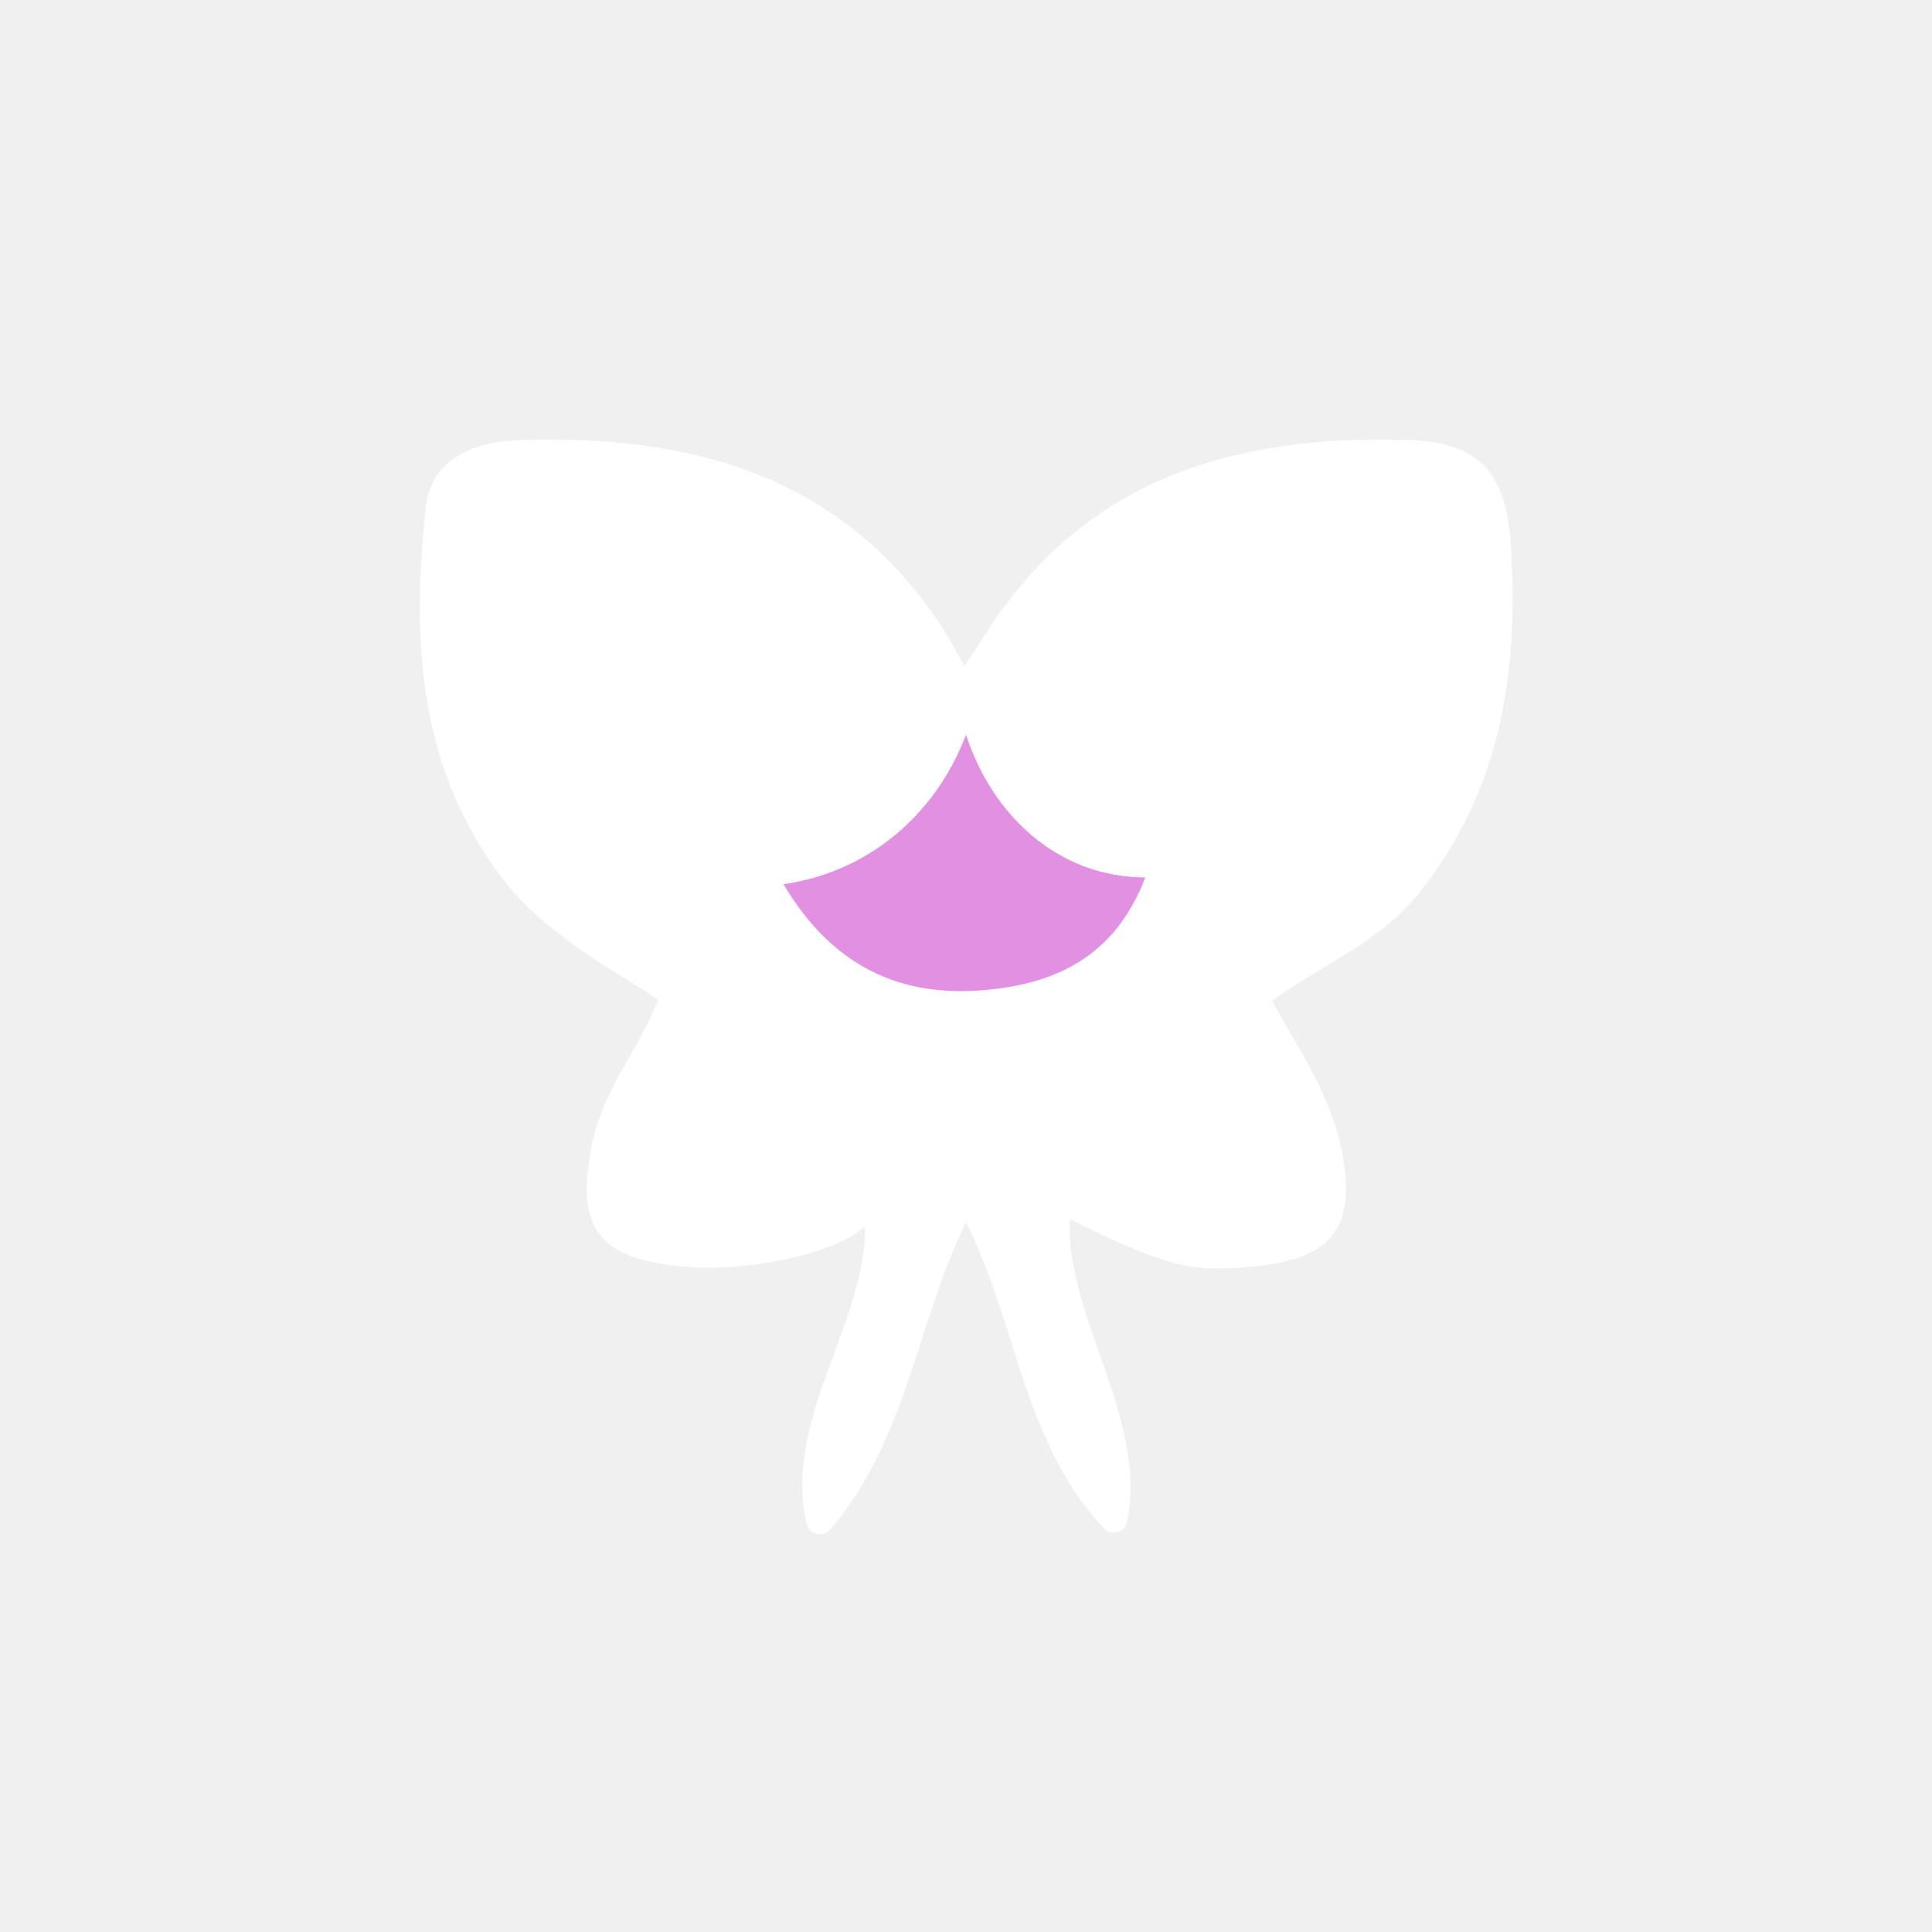
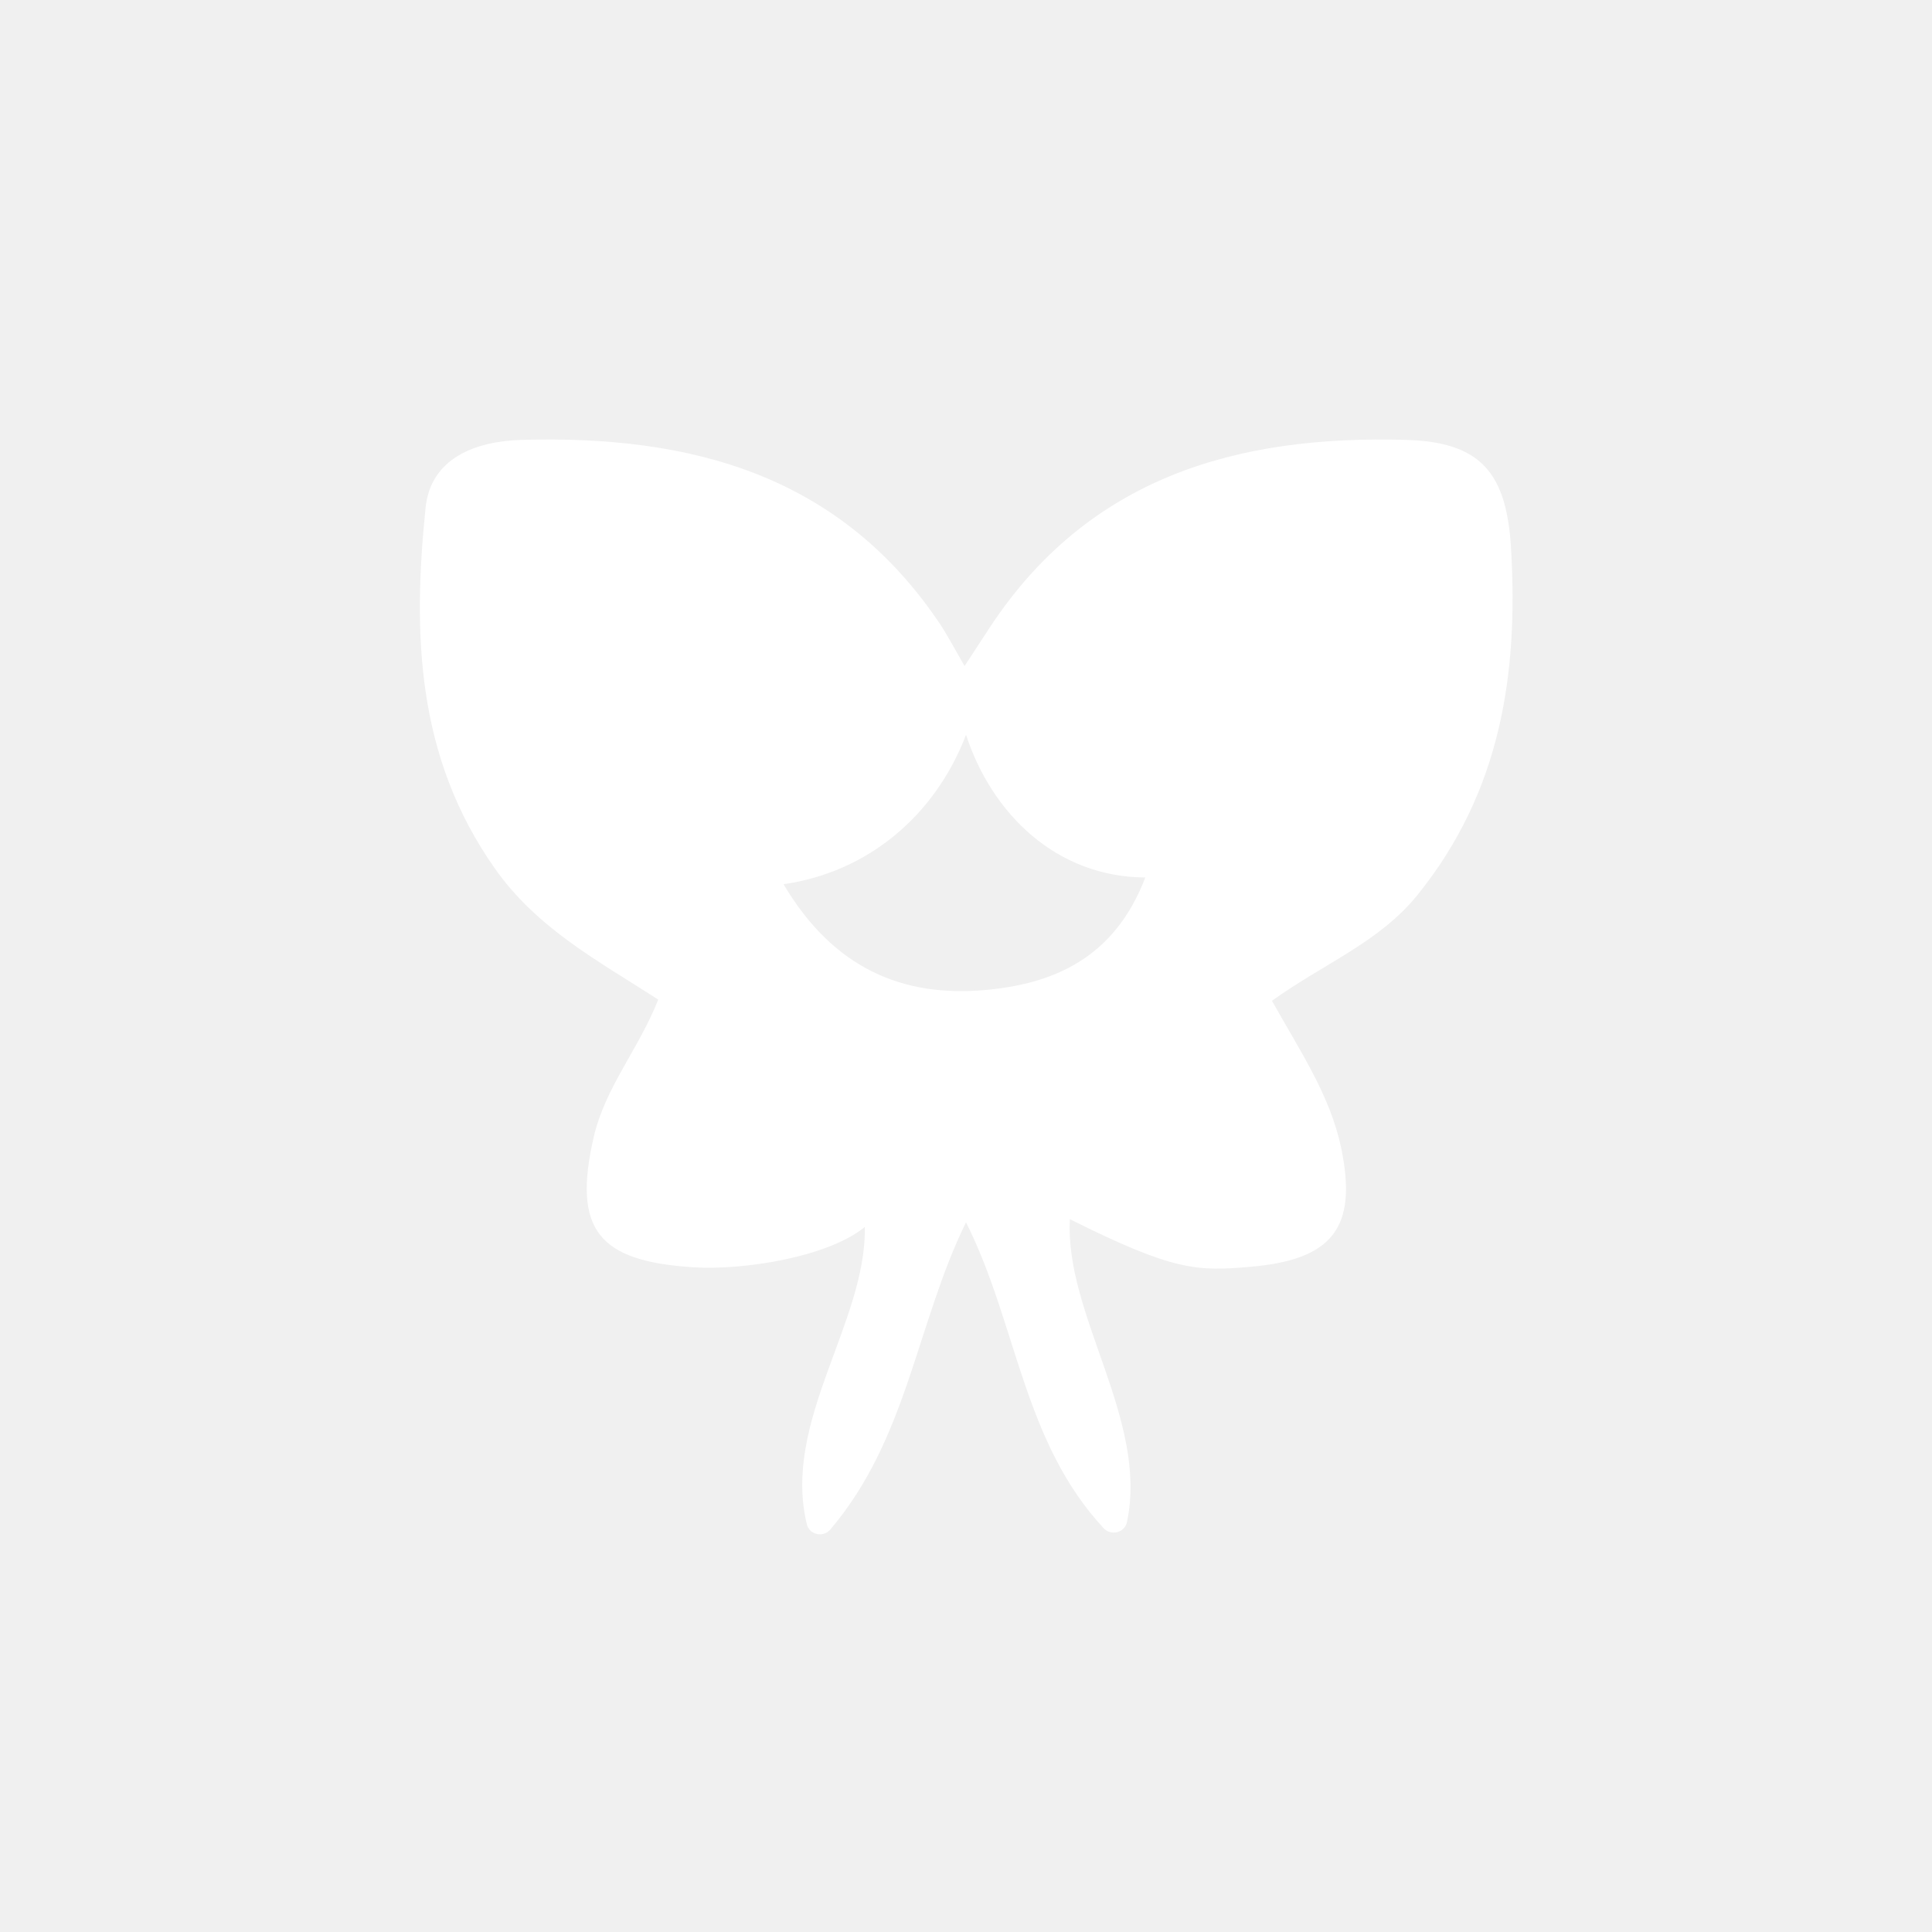
- <svg xmlns="http://www.w3.org/2000/svg" id="Layer_1" data-name="Layer 1" viewBox="0 0 256 256">
-   <defs>
-     <style>
-       .cls-1 {
-         fill: #fff;
-       }
- 
-       .cls-2 {
-         fill: #e18ce1;
-       }
- 
-       .cls-3 {
-         fill: #e291e2;
-       }
-     </style>
-   </defs>
-   <path class="cls-1" d="M168.54,132.61c3.77,6.74,7.72,12.55,9.17,19.5,2.22,10.62-1.21,14.8-11.95,15.74-7.15,.63-10.23,.58-23.99-6.3-.72,12.68,10.42,26.54,7.56,40.13-.3,1.42-2.11,1.88-3.1,.81-10.72-11.57-11.42-26.96-18.23-40.53-6.59,13.45-7.73,28.65-17.98,40.71-.94,1.1-2.77,.71-3.11-.7-3.31-13.62,7.93-26.82,7.68-39.39-4.82,3.96-16,5.77-22.74,5.34-12.59-.8-15.97-5-13.2-17.17,1.5-6.62,5.97-11.71,8.57-18.3-7.97-5.14-16.04-9.4-21.66-17.39-10.4-14.76-10.88-31.08-9.17-47.77,.67-6.56,6.56-8.82,12.68-9,22.43-.65,42.31,4.56,55.63,24.61q.69,1.04,3.11,5.35,2.46-3.75,3.18-4.86c13.12-20.16,32.89-25.76,55.37-25.1,9.84,.29,13.27,4.35,13.86,14.36,.99,16.72-1.38,32.29-12.39,45.93-5.05,6.25-12.22,8.98-19.28,14.02Z" />
-   <path class="cls-3" d="M128.01,97.38c3.43,10.49,11.99,18.83,23.75,18.89-4.1,10.72-12.19,14.1-21.2,14.91-10.89,.98-20.09-2.8-26.74-14.02,11.02-1.56,20.04-8.95,24.18-19.79Z" />
+ <svg xmlns="http://www.w3.org/2000/svg" viewBox="0 0 256 256">
+   <path fill="#fff" fill-rule="evenodd" d="M168.54,132.61c3.77,6.74,7.72,12.55,9.17,19.5,2.22,10.62-1.21,14.8-11.95,15.74-7.15,.63-10.23,.58-23.99-6.3-.72,12.68,10.42,26.54,7.56,40.13-.3,1.42-2.11,1.88-3.1,.81-10.72-11.57-11.42-26.96-18.23-40.53-6.59,13.45-7.73,28.65-17.98,40.71-.94,1.1-2.77,.71-3.11-.7-3.31-13.62,7.93-26.82,7.68-39.39-4.82,3.96-16,5.77-22.74,5.34-12.59-.8-15.97-5-13.2-17.17,1.5-6.62,5.97-11.71,8.57-18.3-7.97-5.14-16.04-9.4-21.66-17.39-10.4-14.76-10.88-31.08-9.17-47.77,.67-6.56,6.56-8.82,12.68-9,22.43-.65,42.31,4.56,55.63,24.61q.69,1.04,3.11,5.35,2.46-3.75,3.18-4.86c13.12-20.16,32.89-25.76,55.37-25.1,9.84,.29,13.27,4.35,13.86,14.36,.99,16.72-1.38,32.29-12.39,45.93-5.05,6.25-12.22,8.98-19.28,14.02Z M128.01,97.38c3.43,10.49,11.99,18.83,23.75,18.89-4.1,10.72-12.19,14.1-21.2,14.91-10.89,.98-20.09-2.8-26.74-14.02,11.02-1.56,20.04-8.95,24.18-19.79Z" />
</svg>
